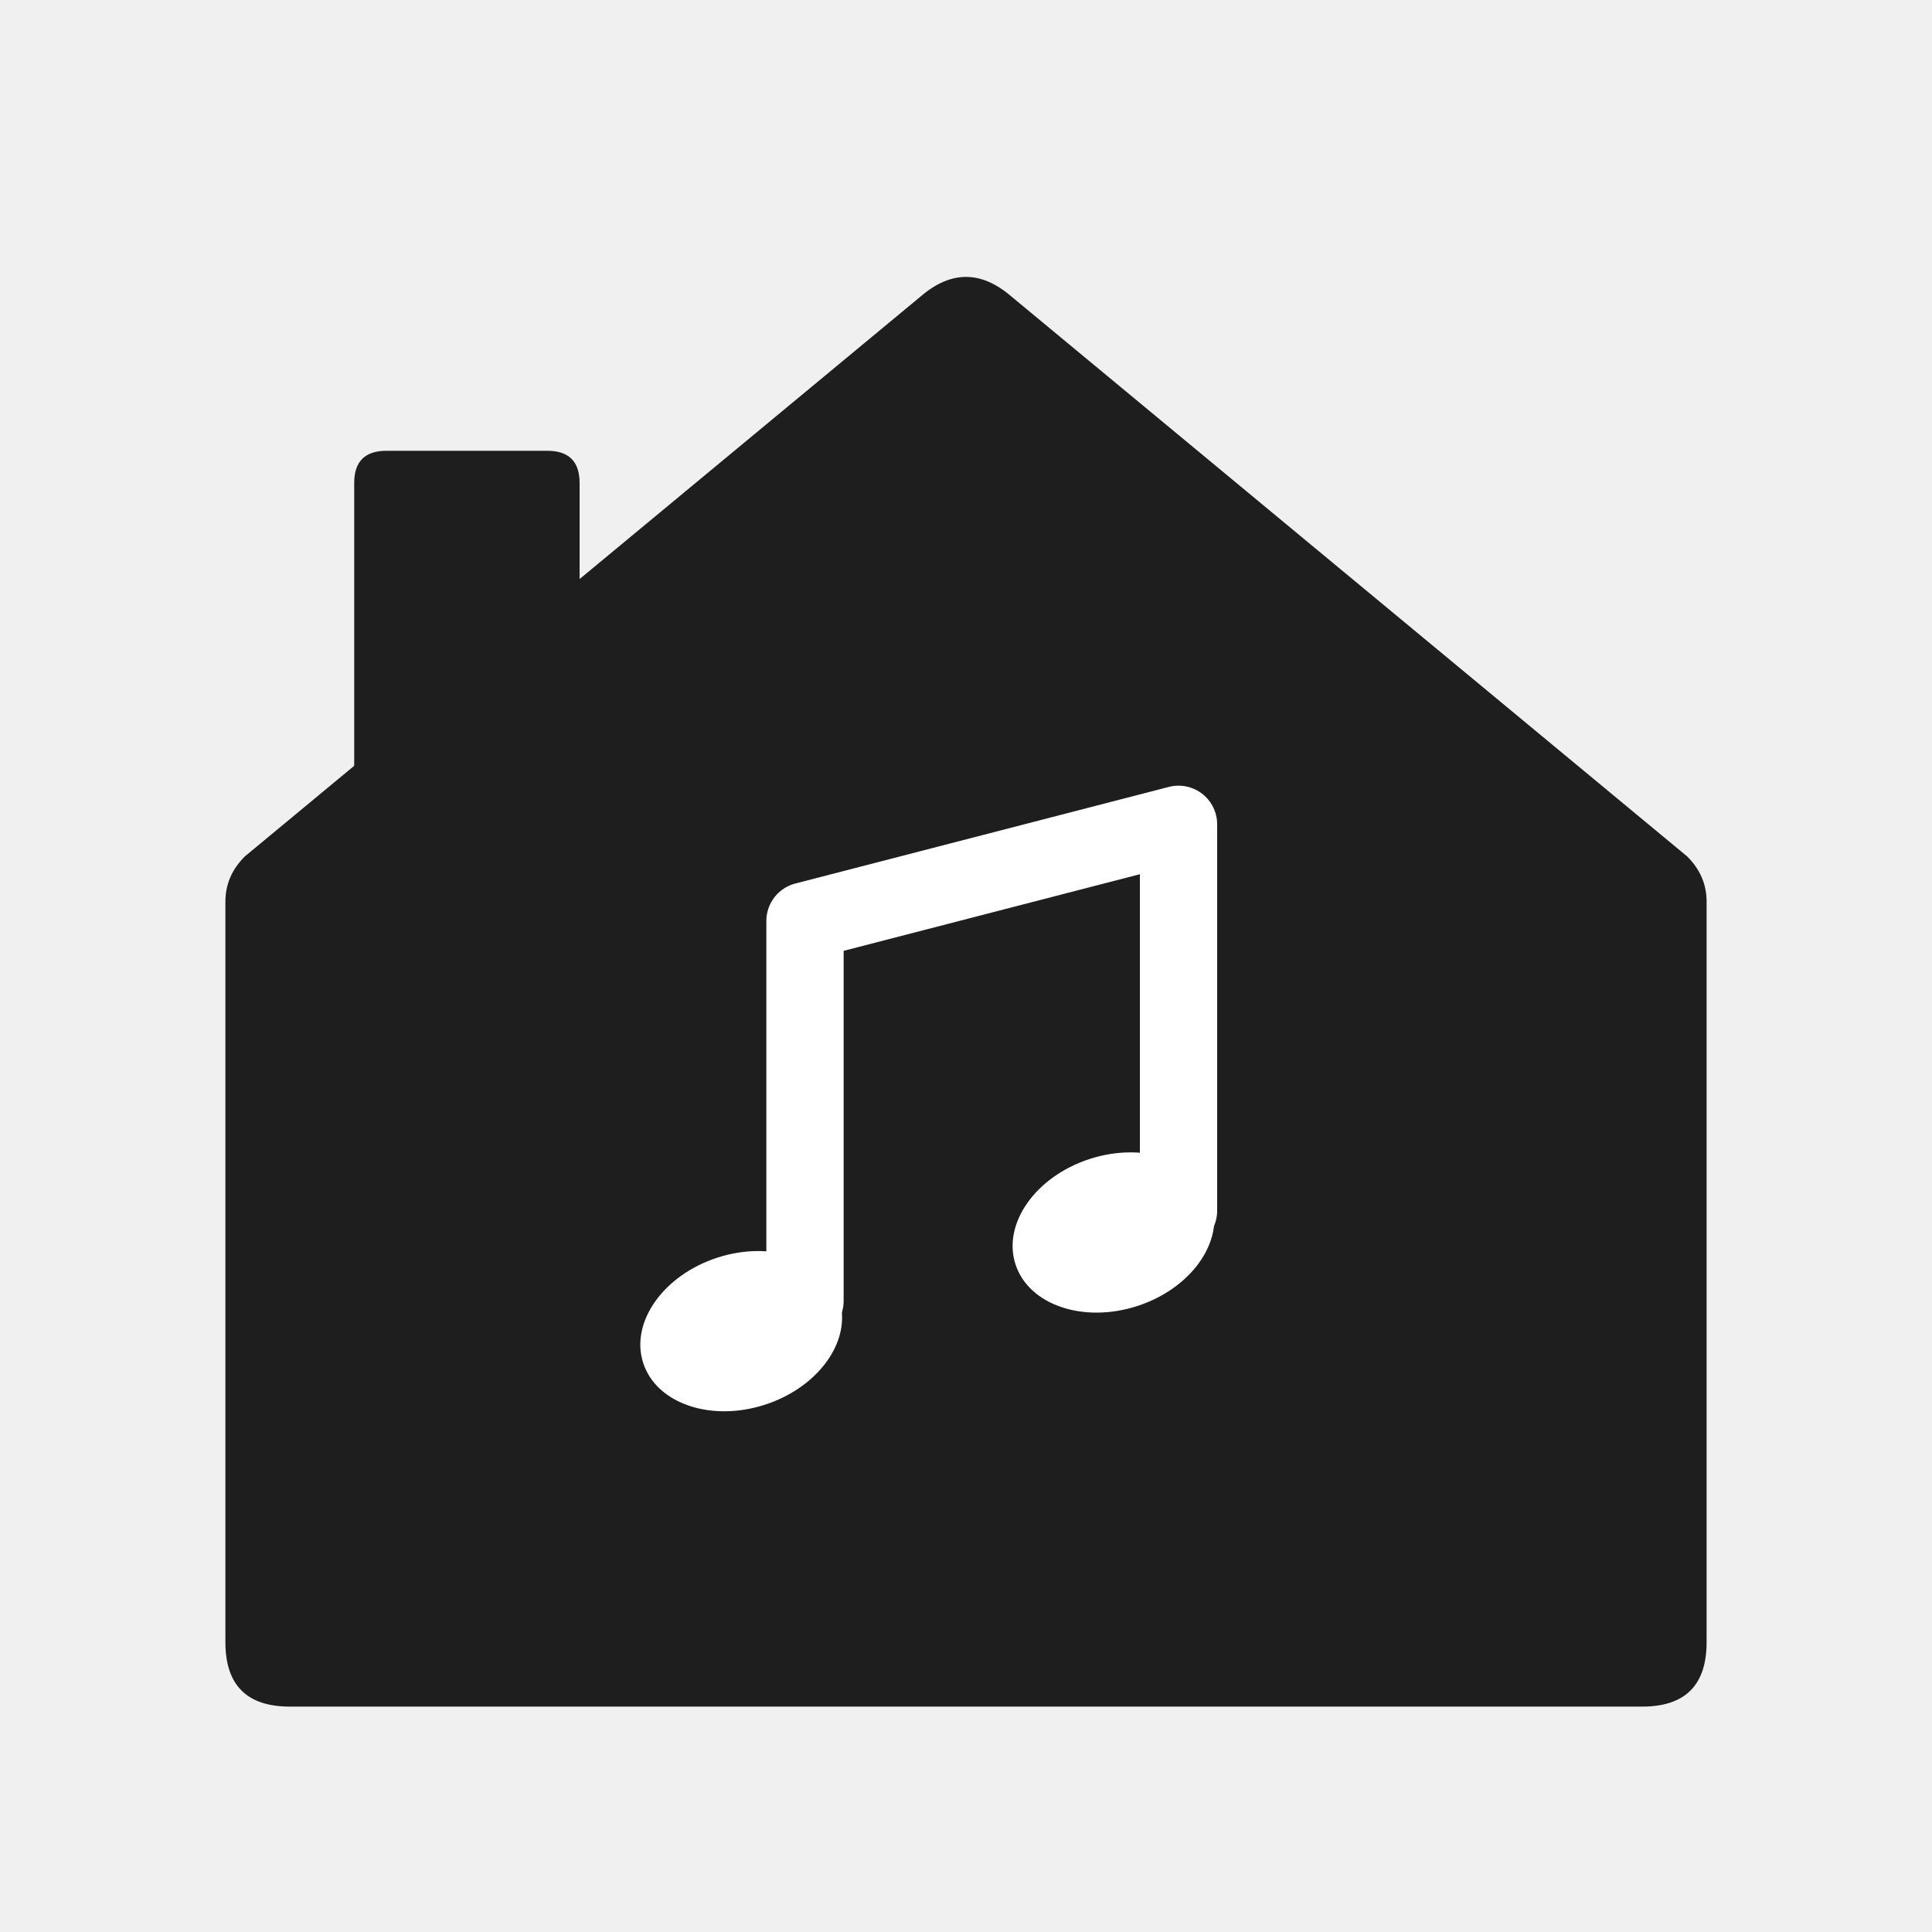
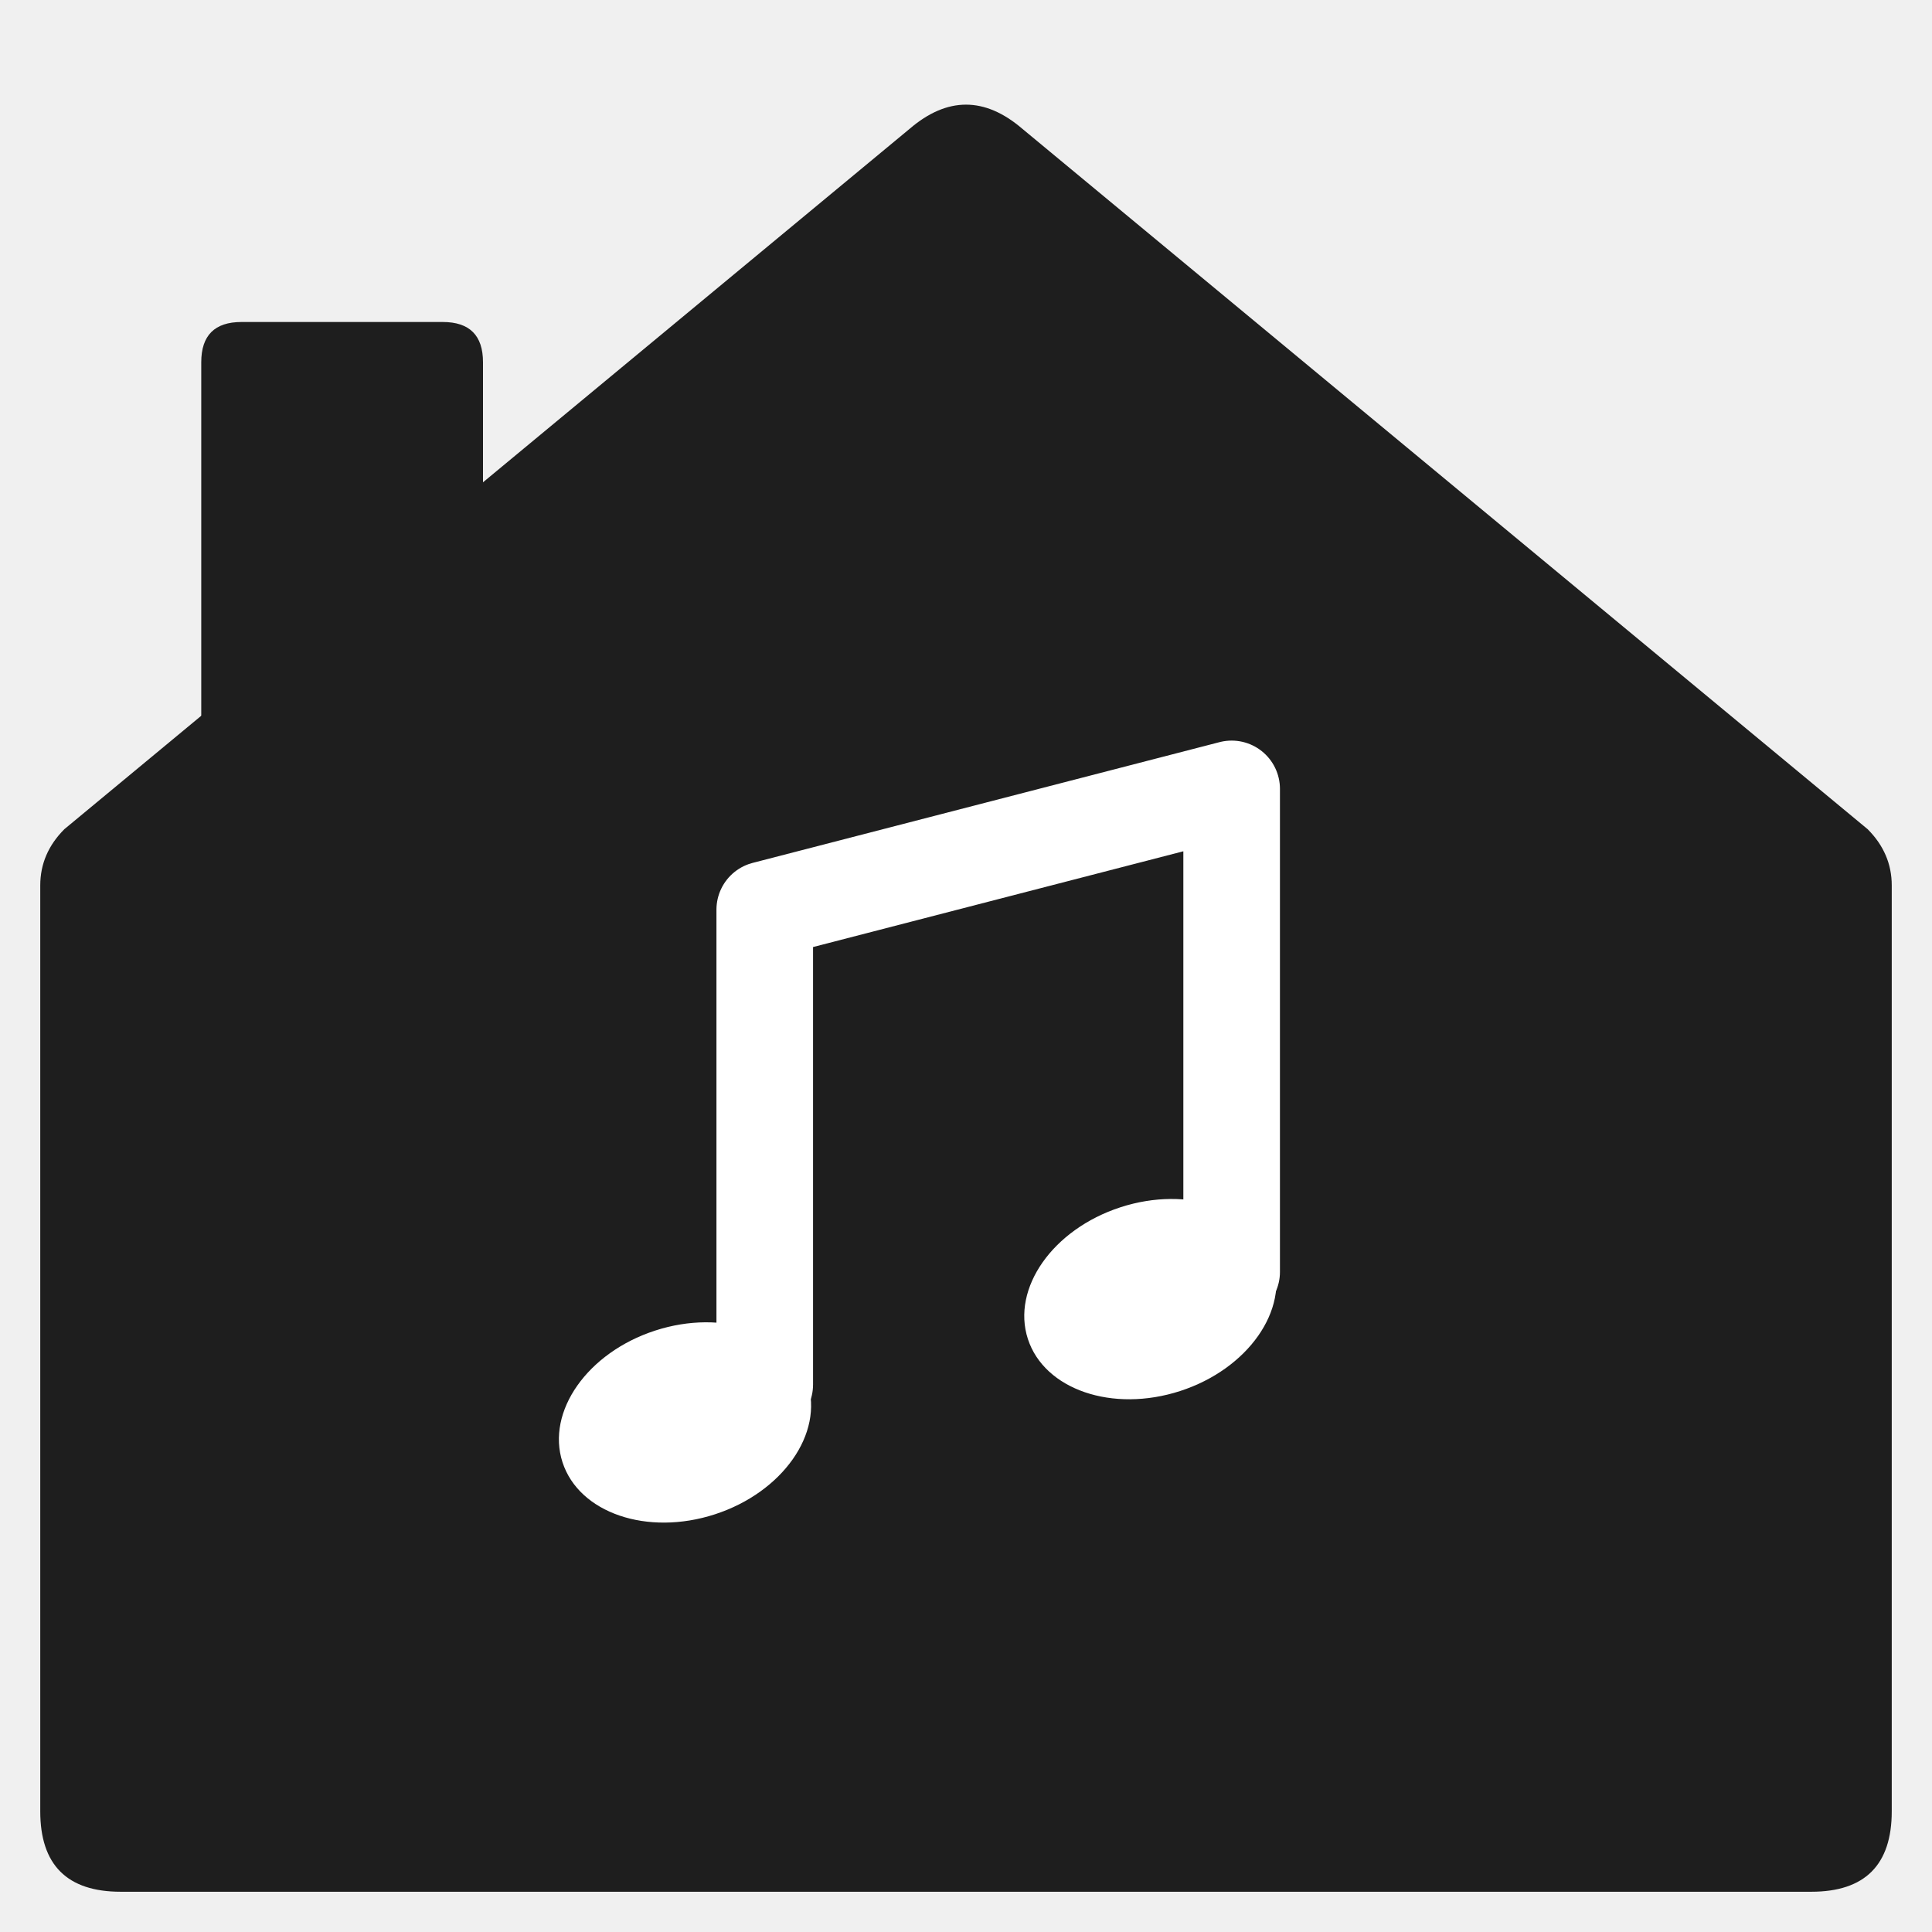
- <svg xmlns="http://www.w3.org/2000/svg" viewBox="0 0 300 300">
+ <svg xmlns="http://www.w3.org/2000/svg" viewBox="30 30 240 240">
  <path fill="#1e1e1e" d="M35 140        L150 45        L265 140        V255        Q265 265 255 265        H45        Q35 265 35 255        V140        Q35 136 38 133        L143 46        Q150 40 157 46        L262 133        Q265 136 265 140        Z" />
  <path fill="#1e1e1e" d="M90 100        V75        Q90 70 85 70        H60        Q55 70 55 75        V130        Q55 135 60 135        Q62 135 65 133        L90 110        Z" />
  <g transform="translate(55 88)">
    <ellipse cx="64.1" cy="120" rx="16" ry="12" transform="rotate(-18 58 132)" fill="white" />
    <ellipse cx="118" cy="104" rx="16" ry="12" transform="rotate(-18 116 104)" fill="white" />
    <path d="         M70 114         L70 55         L128 40         L128 100       " fill="none" stroke="white" stroke-width="12" stroke-linecap="round" stroke-linejoin="round" />
  </g>
</svg>
